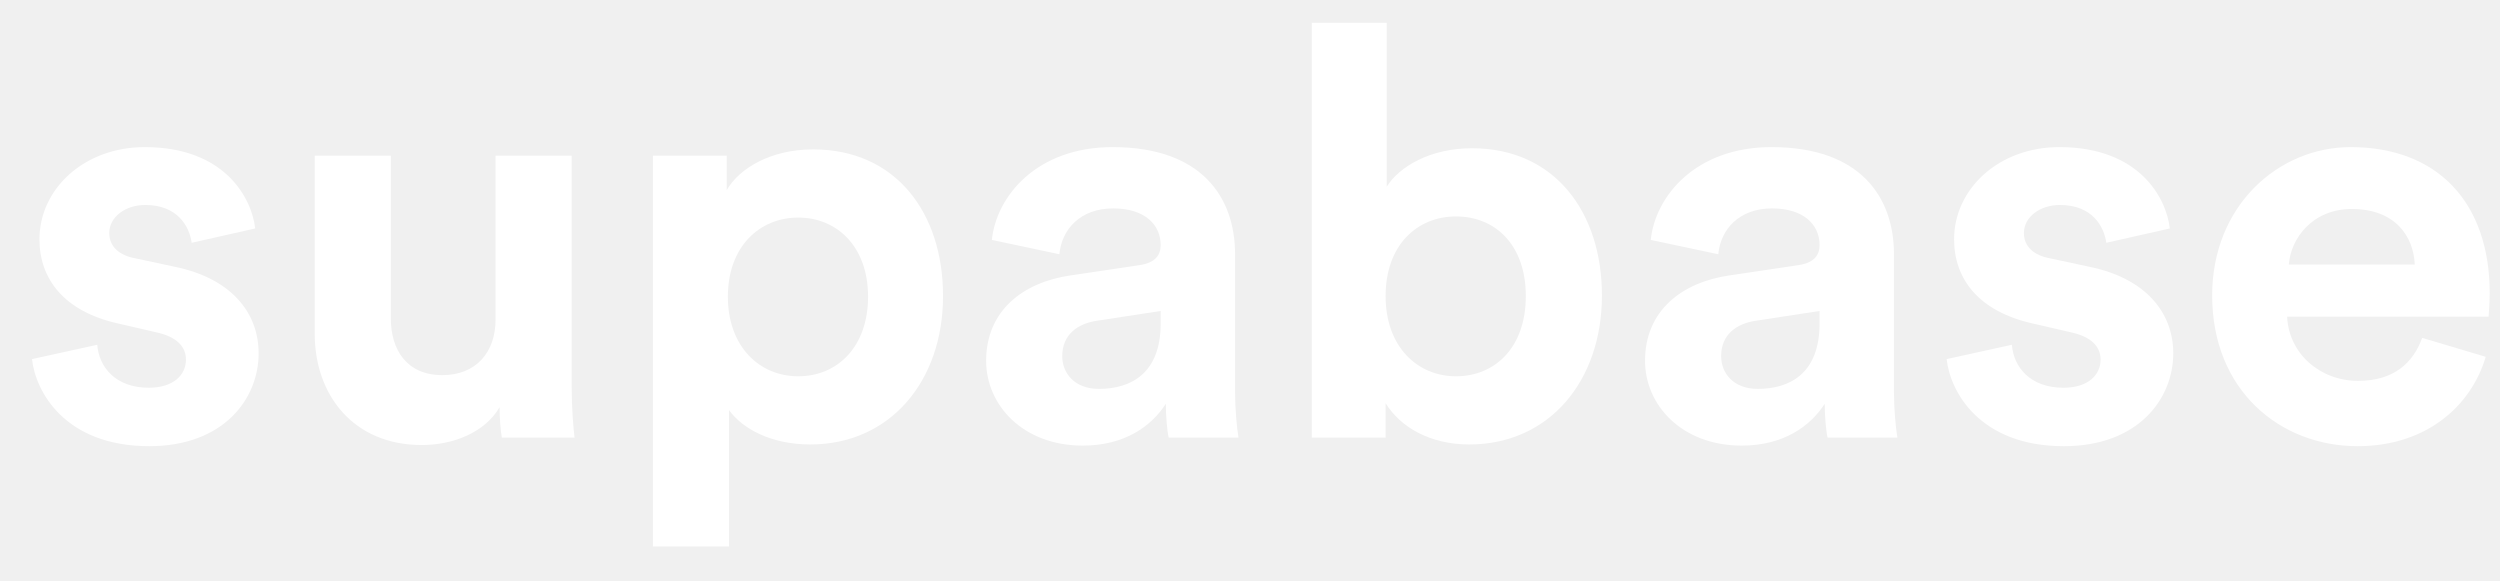
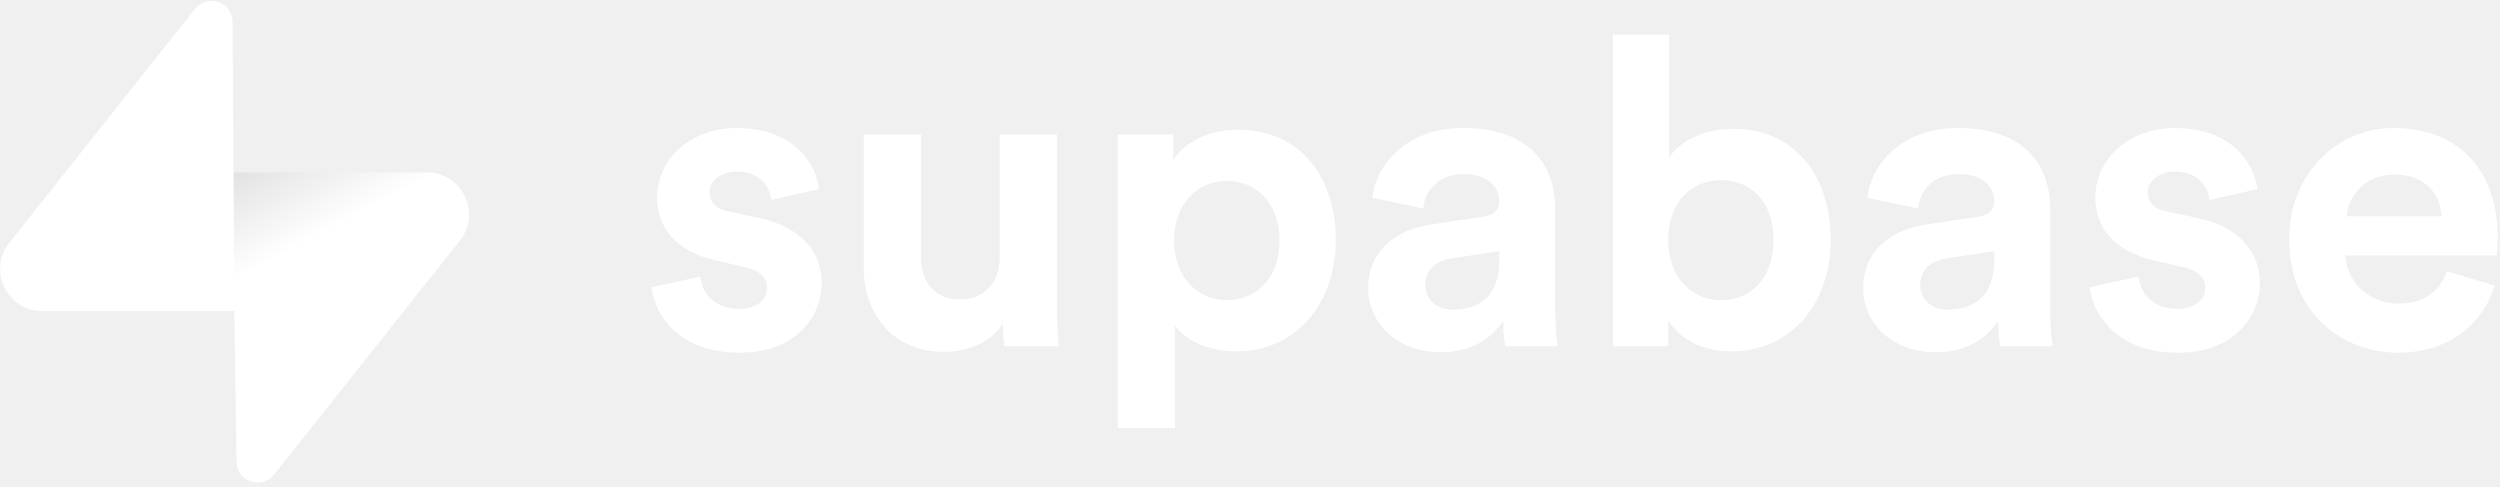
- <svg xmlns="http://www.w3.org/2000/svg" fill="none" viewBox="145.809 4.072 436.438 101.284" style="max-height: 500px" width="436.438" height="101.284">
-   <path fill="white" d="M151.397 66.761C151.996 72.362 157.091 81.964 171.877 81.964C184.764 81.964 190.959 73.762 190.959 65.761C190.959 58.559 186.063 52.658 176.373 50.657L169.379 49.157C166.682 48.657 164.884 47.157 164.884 44.756C164.884 41.955 167.681 39.855 171.178 39.855C176.772 39.855 178.87 43.556 179.27 46.456L190.359 43.956C189.76 38.655 185.064 29.753 171.078 29.753C160.488 29.753 152.696 37.054 152.696 45.856C152.696 52.758 156.991 58.459 166.482 60.559L172.976 62.06C176.772 62.86 178.271 64.66 178.271 66.861C178.271 69.462 176.173 71.762 171.777 71.762C165.983 71.762 163.085 68.161 162.786 64.26L151.397 66.761Z" />
-   <path fill="white" d="M233.421 80.464H246.109C245.909 78.763 245.609 75.363 245.609 71.562V31.253H232.321V59.859C232.321 65.561 228.925 69.561 223.031 69.561C216.837 69.561 214.039 65.16 214.039 59.659V31.253H200.752V62.36C200.752 73.062 207.545 81.764 219.434 81.764C224.628 81.764 230.325 79.764 233.022 75.163C233.022 77.163 233.221 79.464 233.421 80.464Z" />
-   <path fill="white" d="M273.076 99.468V75.663C275.473 78.964 280.469 81.664 287.263 81.664C301.149 81.664 310.439 70.662 310.439 55.758C310.439 41.155 302.148 30.153 287.762 30.153C280.37 30.153 274.875 33.453 272.677 37.254V31.253H259.79V99.468H273.076ZM297.352 55.858C297.352 64.661 291.958 69.762 285.164 69.762C278.372 69.762 272.877 64.561 272.877 55.858C272.877 47.157 278.372 42.055 285.164 42.055C291.958 42.055 297.352 47.157 297.352 55.858Z" />
-   <path fill="white" d="M317.964 67.061C317.964 74.763 324.357 81.864 334.848 81.864C342.139 81.864 346.835 78.463 349.332 74.562C349.332 76.463 349.532 79.163 349.832 80.464H362.02C361.72 78.763 361.422 75.263 361.422 72.662V48.457C361.422 38.554 355.627 29.753 340.043 29.753C326.855 29.753 319.761 38.254 318.963 45.956L330.751 48.457C331.151 44.156 334.348 40.455 340.141 40.455C345.737 40.455 348.434 43.356 348.434 46.856C348.434 48.557 347.536 49.957 344.738 50.357L332.65 52.158C324.458 53.358 317.964 58.259 317.964 67.061ZM337.644 71.962C333.349 71.962 331.25 69.161 331.25 66.261C331.25 62.46 333.947 60.559 337.345 60.059L348.434 58.359V60.559C348.434 69.261 343.239 71.962 337.644 71.962Z" />
-   <path fill="white" d="M387.703 80.464V74.463C390.299 78.664 395.494 81.664 402.288 81.664C416.276 81.664 425.467 70.562 425.467 55.658C425.467 41.055 417.174 29.953 402.788 29.953C395.494 29.953 390.1 33.154 387.902 36.654V8.048H374.815V80.464H387.703ZM412.178 55.758C412.178 64.76 406.784 69.762 399.99 69.762C393.297 69.762 387.703 64.661 387.703 55.758C387.703 46.756 393.297 41.855 399.99 41.855C406.784 41.855 412.178 46.756 412.178 55.758Z" />
-   <path fill="white" d="M432.99 67.061C432.99 74.763 439.383 81.864 449.873 81.864C457.165 81.864 461.862 78.463 464.358 74.562C464.358 76.463 464.559 79.163 464.858 80.464H477.046C476.748 78.763 476.448 75.263 476.448 72.662V48.457C476.448 38.554 470.653 29.753 455.068 29.753C441.881 29.753 434.788 38.254 433.989 45.956L445.776 48.457C446.177 44.156 449.374 40.455 455.167 40.455C460.763 40.455 463.46 43.356 463.46 46.856C463.46 48.557 462.561 49.957 459.763 50.357L447.676 52.158C439.484 53.358 432.99 58.259 432.99 67.061ZM452.671 71.962C448.375 71.962 446.276 69.161 446.276 66.261C446.276 62.46 448.973 60.559 452.371 60.059L463.46 58.359V60.559C463.46 69.261 458.265 71.962 452.671 71.962Z" />
-   <path fill="white" d="M485.645 66.761C486.243 72.362 491.339 81.964 506.124 81.964C519.012 81.964 525.205 73.762 525.205 65.761C525.205 58.559 520.311 52.658 510.62 50.657L503.626 49.157C500.929 48.657 499.132 47.157 499.132 44.756C499.132 41.955 501.928 39.855 505.425 39.855C511.021 39.855 513.118 43.556 513.519 46.456L524.607 43.956C524.007 38.655 519.312 29.753 505.326 29.753C494.735 29.753 486.944 37.054 486.944 45.856C486.944 52.758 491.238 58.459 500.73 60.559L507.224 62.06C511.021 62.86 512.519 64.66 512.519 66.861C512.519 69.462 510.421 71.762 506.025 71.762C500.23 71.762 497.334 68.161 497.034 64.26L485.645 66.761Z" />
-   <path fill="white" d="M545.385 50.257C545.685 45.756 549.482 40.555 556.375 40.555C563.967 40.555 567.165 45.356 567.365 50.257H545.385ZM568.664 63.06C567.065 67.461 563.668 70.562 557.474 70.562C550.88 70.562 545.385 65.861 545.087 59.359H580.252C580.252 59.159 580.451 57.159 580.451 55.258C580.451 39.455 571.361 29.753 556.175 29.753C543.588 29.753 531.998 39.955 531.998 55.658C531.998 72.262 543.886 81.964 557.374 81.964C569.462 81.964 577.255 74.863 579.753 66.361L568.664 63.06Z" />
-   <path fill="#FFFFFF" d="M63.708 110.284C60.848 113.885 55.05 111.912 54.981 107.314L53.974 40.063L99.194 40.063C107.384 40.063 111.952 49.523 106.859 55.937L63.708 110.284Z" />
-   <path fill-opacity="0.2" fill="url(#paint1_linear)" d="M63.708 110.284C60.848 113.885 55.05 111.912 54.981 107.314L53.974 40.063L99.194 40.063C107.384 40.063 111.952 49.523 106.859 55.937L63.708 110.284Z" />
-   <path fill="#FFFFFF" d="M45.317 2.071C48.176 -1.53 53.974 0.443 54.043 5.041L54.485 72.292H9.831C1.64 72.292 -2.928 62.832 2.166 56.417L45.317 2.071Z" />
-   <defs>
-     <linearGradient gradientUnits="userSpaceOnUse" y2="71.829" x2="94.163" y1="54.974" x1="53.974" id="paint0_linear">
-       <stop stop-color="#FFFFFF" />
-       <stop stop-color="#FFFFFF" offset="1" />
+ <svg xmlns="http://www.w3.org/2000/svg" width="581" height="113" viewBox="0 0 581 113" fill="none">
+   <path d="M151.397 66.761C151.996 72.362 157.091 81.964 171.877 81.964C184.764 81.964 190.959 73.762 190.959 65.761C190.959 58.559 186.063 52.658 176.373 50.657L169.379 49.157C166.682 48.657 164.884 47.157 164.884 44.756C164.884 41.955 167.681 39.855 171.178 39.855C176.772 39.855 178.87 43.556 179.27 46.456L190.359 43.956C189.76 38.655 185.064 29.753 171.078 29.753C160.488 29.753 152.696 37.054 152.696 45.856C152.696 52.758 156.991 58.459 166.482 60.559L172.976 62.06C176.772 62.86 178.271 64.66 178.271 66.861C178.271 69.462 176.173 71.762 171.777 71.762C165.983 71.762 163.085 68.161 162.786 64.26L151.397 66.761Z" fill="#ffffff" />
+   <path d="M233.421 80.464H246.109C245.909 78.763 245.609 75.363 245.609 71.562V31.253H232.321V59.859C232.321 65.561 228.925 69.561 223.031 69.561C216.837 69.561 214.039 65.16 214.039 59.659V31.253H200.752V62.36C200.752 73.062 207.545 81.764 219.434 81.764C224.628 81.764 230.325 79.764 233.022 75.163C233.022 77.163 233.221 79.464 233.421 80.464Z" fill="#ffffff" />
+   <path d="M273.076 99.468V75.663C275.473 78.964 280.469 81.664 287.263 81.664C301.149 81.664 310.439 70.662 310.439 55.758C310.439 41.155 302.148 30.153 287.762 30.153C280.37 30.153 274.875 33.453 272.677 37.254V31.253H259.79V99.468H273.076ZM297.352 55.858C297.352 64.661 291.958 69.762 285.164 69.762C278.372 69.762 272.877 64.561 272.877 55.858C272.877 47.157 278.372 42.055 285.164 42.055C291.958 42.055 297.352 47.157 297.352 55.858Z" fill="#ffffff" />
+   <path d="M317.964 67.061C317.964 74.763 324.357 81.864 334.848 81.864C342.139 81.864 346.835 78.463 349.332 74.562C349.332 76.463 349.532 79.163 349.832 80.464H362.02C361.72 78.763 361.422 75.263 361.422 72.662V48.457C361.422 38.554 355.627 29.753 340.043 29.753C326.855 29.753 319.761 38.254 318.963 45.956L330.751 48.457C331.151 44.156 334.348 40.455 340.141 40.455C345.737 40.455 348.434 43.356 348.434 46.856C348.434 48.557 347.536 49.957 344.738 50.357L332.65 52.158C324.458 53.358 317.964 58.259 317.964 67.061ZM337.644 71.962C333.349 71.962 331.25 69.161 331.25 66.261C331.25 62.46 333.947 60.559 337.345 60.059L348.434 58.359V60.559C348.434 69.261 343.239 71.962 337.644 71.962Z" fill="#ffffff" />
+   <path d="M387.703 80.464V74.463C390.299 78.664 395.494 81.664 402.288 81.664C416.276 81.664 425.467 70.562 425.467 55.658C425.467 41.055 417.174 29.953 402.788 29.953C395.494 29.953 390.1 33.154 387.902 36.654V8.048H374.815V80.464H387.703ZM412.178 55.758C412.178 64.76 406.784 69.762 399.99 69.762C393.297 69.762 387.703 64.661 387.703 55.758C387.703 46.756 393.297 41.855 399.99 41.855C406.784 41.855 412.178 46.756 412.178 55.758Z" fill="#ffffff" />
+   <path d="M432.99 67.061C432.99 74.763 439.383 81.864 449.873 81.864C457.165 81.864 461.862 78.463 464.358 74.562C464.358 76.463 464.559 79.163 464.858 80.464H477.046C476.748 78.763 476.448 75.263 476.448 72.662V48.457C476.448 38.554 470.653 29.753 455.068 29.753C441.881 29.753 434.788 38.254 433.989 45.956L445.776 48.457C446.177 44.156 449.374 40.455 455.167 40.455C460.763 40.455 463.46 43.356 463.46 46.856C463.46 48.557 462.561 49.957 459.763 50.357L447.676 52.158C439.484 53.358 432.99 58.259 432.99 67.061ZM452.671 71.962C448.375 71.962 446.276 69.161 446.276 66.261C446.276 62.46 448.973 60.559 452.371 60.059L463.46 58.359V60.559C463.46 69.261 458.265 71.962 452.671 71.962Z" fill="#ffffff" />
+   <path d="M485.645 66.761C486.243 72.362 491.339 81.964 506.124 81.964C519.012 81.964 525.205 73.762 525.205 65.761C525.205 58.559 520.311 52.658 510.62 50.657L503.626 49.157C500.929 48.657 499.132 47.157 499.132 44.756C499.132 41.955 501.928 39.855 505.425 39.855C511.021 39.855 513.118 43.556 513.519 46.456L524.607 43.956C524.007 38.655 519.312 29.753 505.326 29.753C494.735 29.753 486.944 37.054 486.944 45.856C486.944 52.758 491.238 58.459 500.73 60.559L507.224 62.06C511.021 62.86 512.519 64.66 512.519 66.861C512.519 69.462 510.421 71.762 506.025 71.762C500.23 71.762 497.334 68.161 497.034 64.26L485.645 66.761Z" fill="#ffffff" />
+   <path d="M545.385 50.257C545.685 45.756 549.482 40.555 556.375 40.555C563.967 40.555 567.165 45.356 567.365 50.257H545.385ZM568.664 63.06C567.065 67.461 563.668 70.562 557.474 70.562C550.88 70.562 545.385 65.861 545.087 59.359H580.252C580.252 59.159 580.451 57.159 580.451 55.258C580.451 39.455 571.361 29.753 556.175 29.753C543.588 29.753 531.998 39.955 531.998 55.658C531.998 72.262 543.886 81.964 557.374 81.964C569.462 81.964 577.255 74.863 579.753 66.361L568.664 63.06Z" fill="#ffffff" />
+   <path d="M63.708 110.284C60.848 113.885 55.05 111.912 54.981 107.314L53.974 40.063L99.194 40.063C107.384 40.063 111.952 49.523 106.859 55.937L63.708 110.284Z" fill="url(#paint0_linear)" />
+   <path d="M63.708 110.284C60.848 113.885 55.05 111.912 54.981 107.314L53.974 40.063L99.194 40.063C107.384 40.063 111.952 49.523 106.859 55.937L63.708 110.284Z" fill="url(#paint1_linear)" fill-opacity="0.2" />
+   <path d="M45.317 2.071C48.176 -1.53 53.974 0.443 54.043 5.041L54.485 72.292H9.831C1.64 72.292 -2.928 62.832 2.166 56.417L45.317 2.071Z" fill="#ffffff" />
+   <defs fill="#000000">
+     <linearGradient id="paint0_linear" x1="53.974" y1="54.974" x2="94.163" y2="71.829" gradientUnits="userSpaceOnUse" fill="#000000">
+       <stop stop-color="#ffffff" fill="#000000" />
+       <stop offset="1" stop-color="#ffffff" fill="#000000" />
    </linearGradient>
-     <linearGradient gradientUnits="userSpaceOnUse" y2="65.081" x2="54.484" y1="30.578" x1="36.156" id="paint1_linear">
-       <stop />
-       <stop stop-opacity="0" offset="1" />
+     <linearGradient id="paint1_linear" x1="36.156" y1="30.578" x2="54.484" y2="65.081" gradientUnits="userSpaceOnUse" fill="#000000">
+       <stop fill="#000000" />
+       <stop offset="1" stop-opacity="0" fill="#000000" />
    </linearGradient>
  </defs>
</svg>
